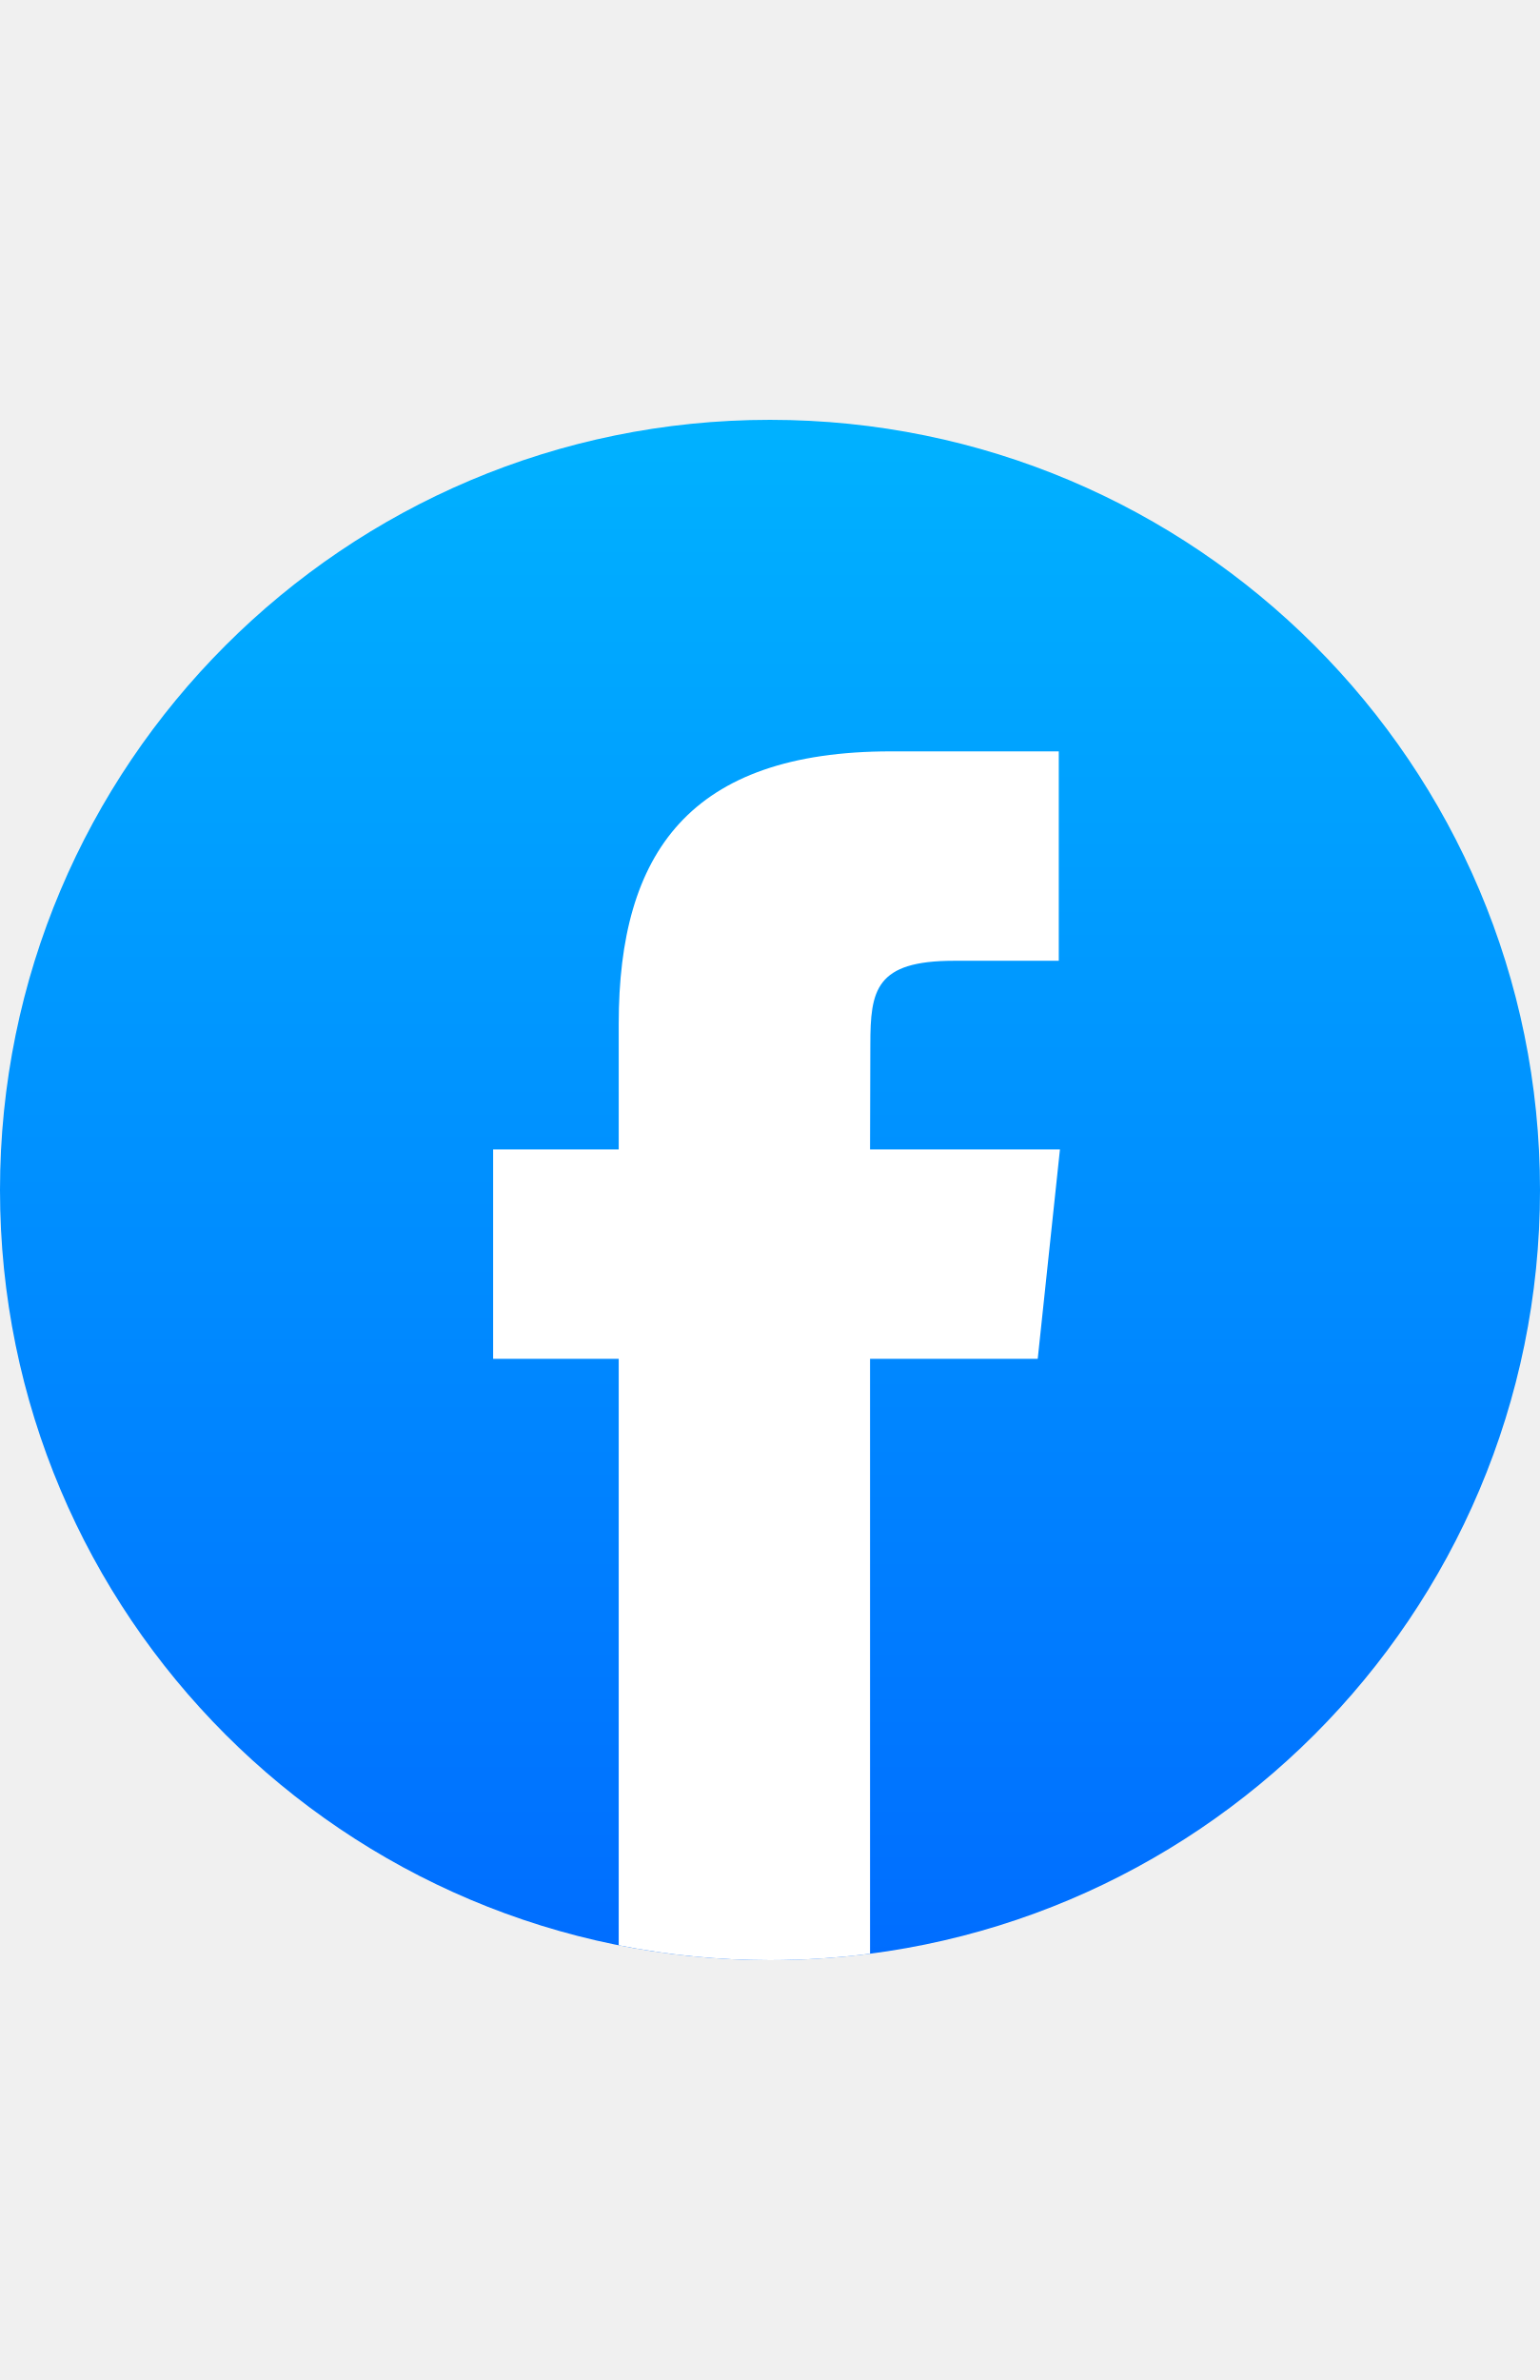
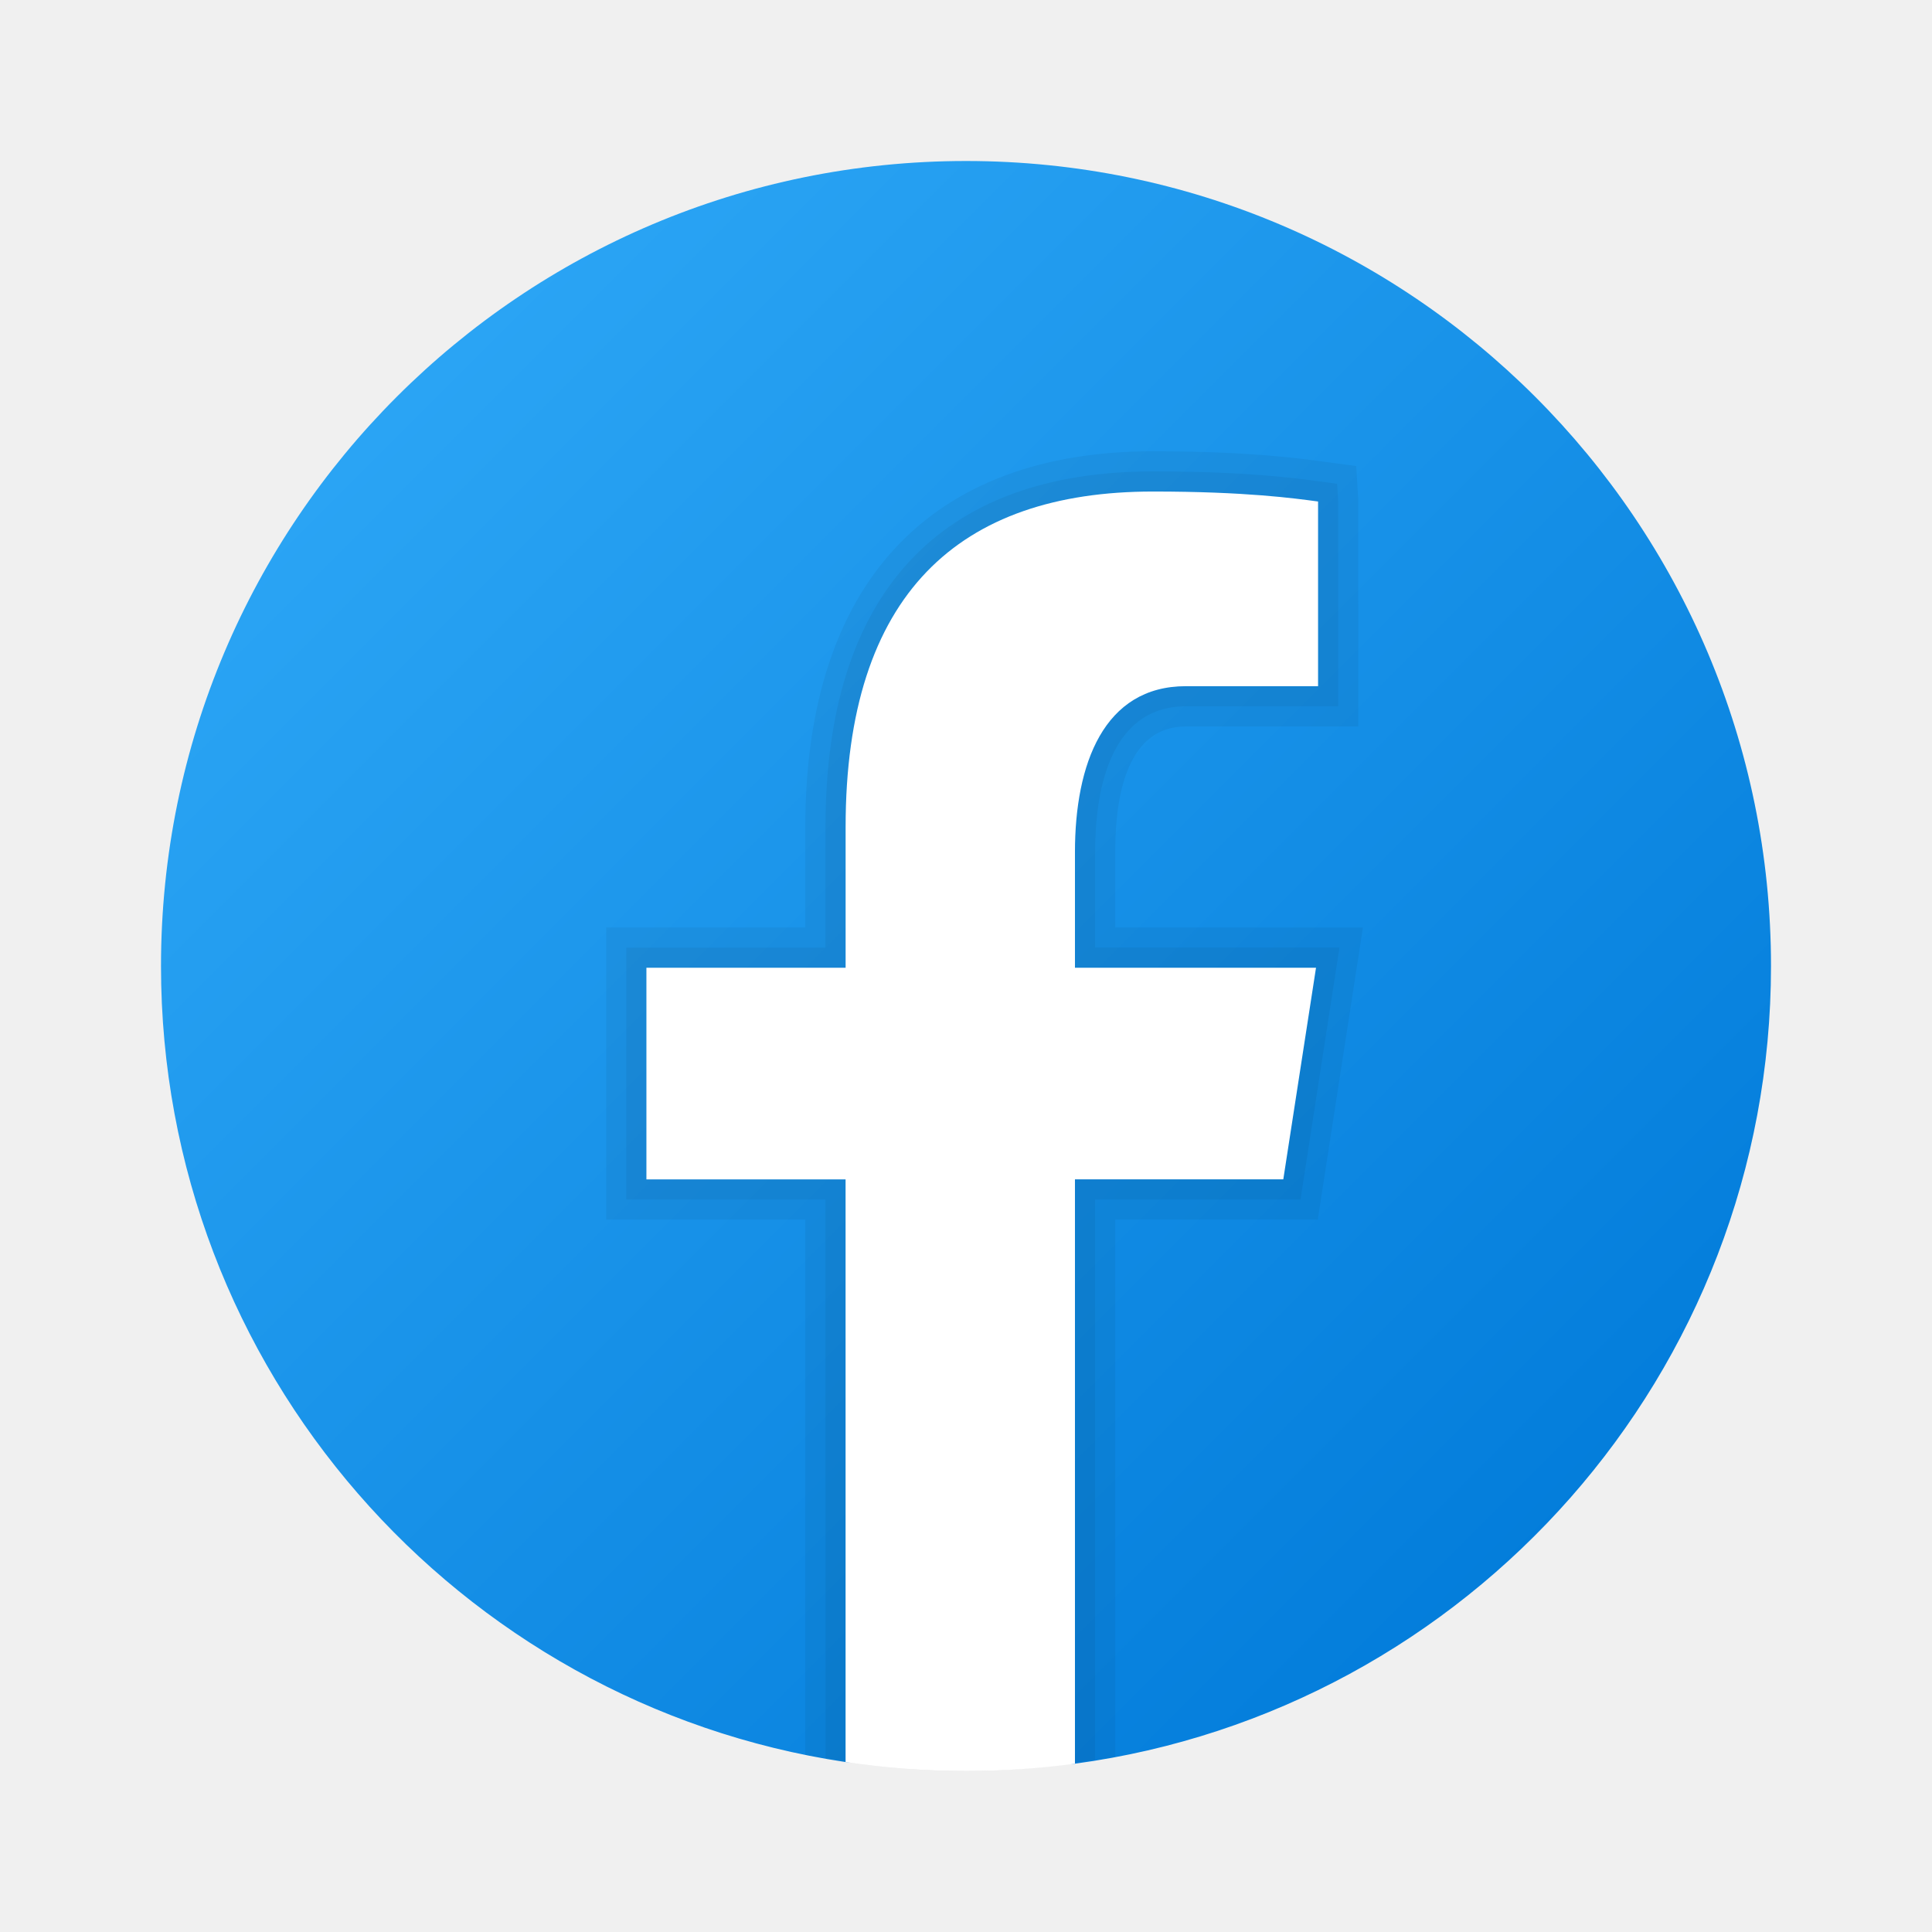
- <svg xmlns="http://www.w3.org/2000/svg" clip-rule="evenodd" fill-rule="evenodd" height="2500" image-rendering="optimizeQuality" shape-rendering="geometricPrecision" text-rendering="geometricPrecision" viewBox="6702.77 18309.17 6561.66 6561.66" width="1618">
-   <linearGradient id="f" gradientUnits="userSpaceOnUse" x1="9983.6" x2="9983.6" y1="18249.39" y2="25150.62">
-     <stop offset="0" stop-color="#00b2ff" />
-     <stop offset="1" stop-color="#006aff" />
-   </linearGradient>
-   <path d="M9983.6 18309.17c1811.95 0 3280.83 1468.88 3280.83 3280.83s-1468.88 3280.83-3280.83 3280.83S6702.77 23401.95 6702.77 21590s1468.88-3280.83 3280.83-3280.83z" fill="url(#f)" />
-   <path d="M10409.89 24843.29v-2534.17h714.43l94.7-891.91h-809.13l1.2-446.44c0-232.63 22.1-357.22 356.24-357.22h446.68v-892.06h-714.59c-858.35 0-1160.42 432.65-1160.42 1160.34v535.45h-535.07v891.99H9339v2498.09c208.45 41.53 423.95 63.47 644.6 63.47a3310.9 3310.9 0 0 0 426.29-27.54z" fill="#fff" fill-rule="nonzero" />
+ <svg xmlns="http://www.w3.org/2000/svg" x="0px" y="0px" width="100" height="100" viewBox="0, 0, 48, 48">
+   <defs>
+     <linearGradient x1="9.993" y1="9.993" x2="40.615" y2="40.615" gradientUnits="userSpaceOnUse" id="facebook">
+       <stop offset="0" stop-color="#2aa4f4" />
+       <stop offset="1" stop-color="#007ad9" />
+     </linearGradient>
+   </defs>
+   <path d="M24,4c-11.046,0 -20,8.954 -20,20c0,10.028 7.379,18.331 17.004,19.777c0.977,0.147 1.978,-2.777 2.996,-2.777c0.919,0 1.824,2.938 2.711,2.818c9.764,-1.323 17.289,-9.691 17.289,-19.818c0,-11.046 -8.954,-20 -20,-20z" fill="url(#facebook)" />
+   <path d="M27.707,21.169c0,-1.424 0.305,-3.121 1.757,-3.121h4.283l-0.001,-5.617l-0.05,-0.852l-0.846,-0.114c-0.608,-0.082 -1.873,-0.253 -4.206,-0.253c-5.569,0 -8.636,3.315 -8.636,9.334v2.498h-4.948v7.258h4.948v13.298c1.29,0.261 2.625,0.4 3.992,0.4c1.268,0 2.504,-0.131 3.707,-0.357v-13.342h5.033l1.122,-7.258h-6.155z" opacity="0.05" />
+   <path d="M27.207,21.169c0,-1.353 0.293,-3.621 2.257,-3.621h3.783v-5.088l-0.026,-0.44l-0.433,-0.059c-0.597,-0.081 -1.838,-0.249 -4.143,-0.249c-5.323,0 -8.136,3.055 -8.136,8.834v2.998h-4.949v6.258h4.948v13.874c1.136,0.2 2.298,0.324 3.492,0.324c1.094,0 2.16,-0.112 3.207,-0.281v-13.918h5.104l0.967,-6.258h-6.072v-2.374z" opacity="0.05" />
+   <path d="M26.707,29.301h5.176l0.813,-5.258h-5.989v-2.874c0,-2.184 0.714,-4.121 2.757,-4.121h3.283v-4.588c-0.577,-0.078 -1.797,-0.248 -4.102,-0.248c-4.814,0 -7.636,2.542 -7.636,8.334v3.498h-4.949v5.258h4.948v14.475c0.98,0.146 1.973,0.223 2.992,0.223c0.921,0 1.82,-0.062 2.707,-0.182z" fill="#ffffff" />
</svg>
